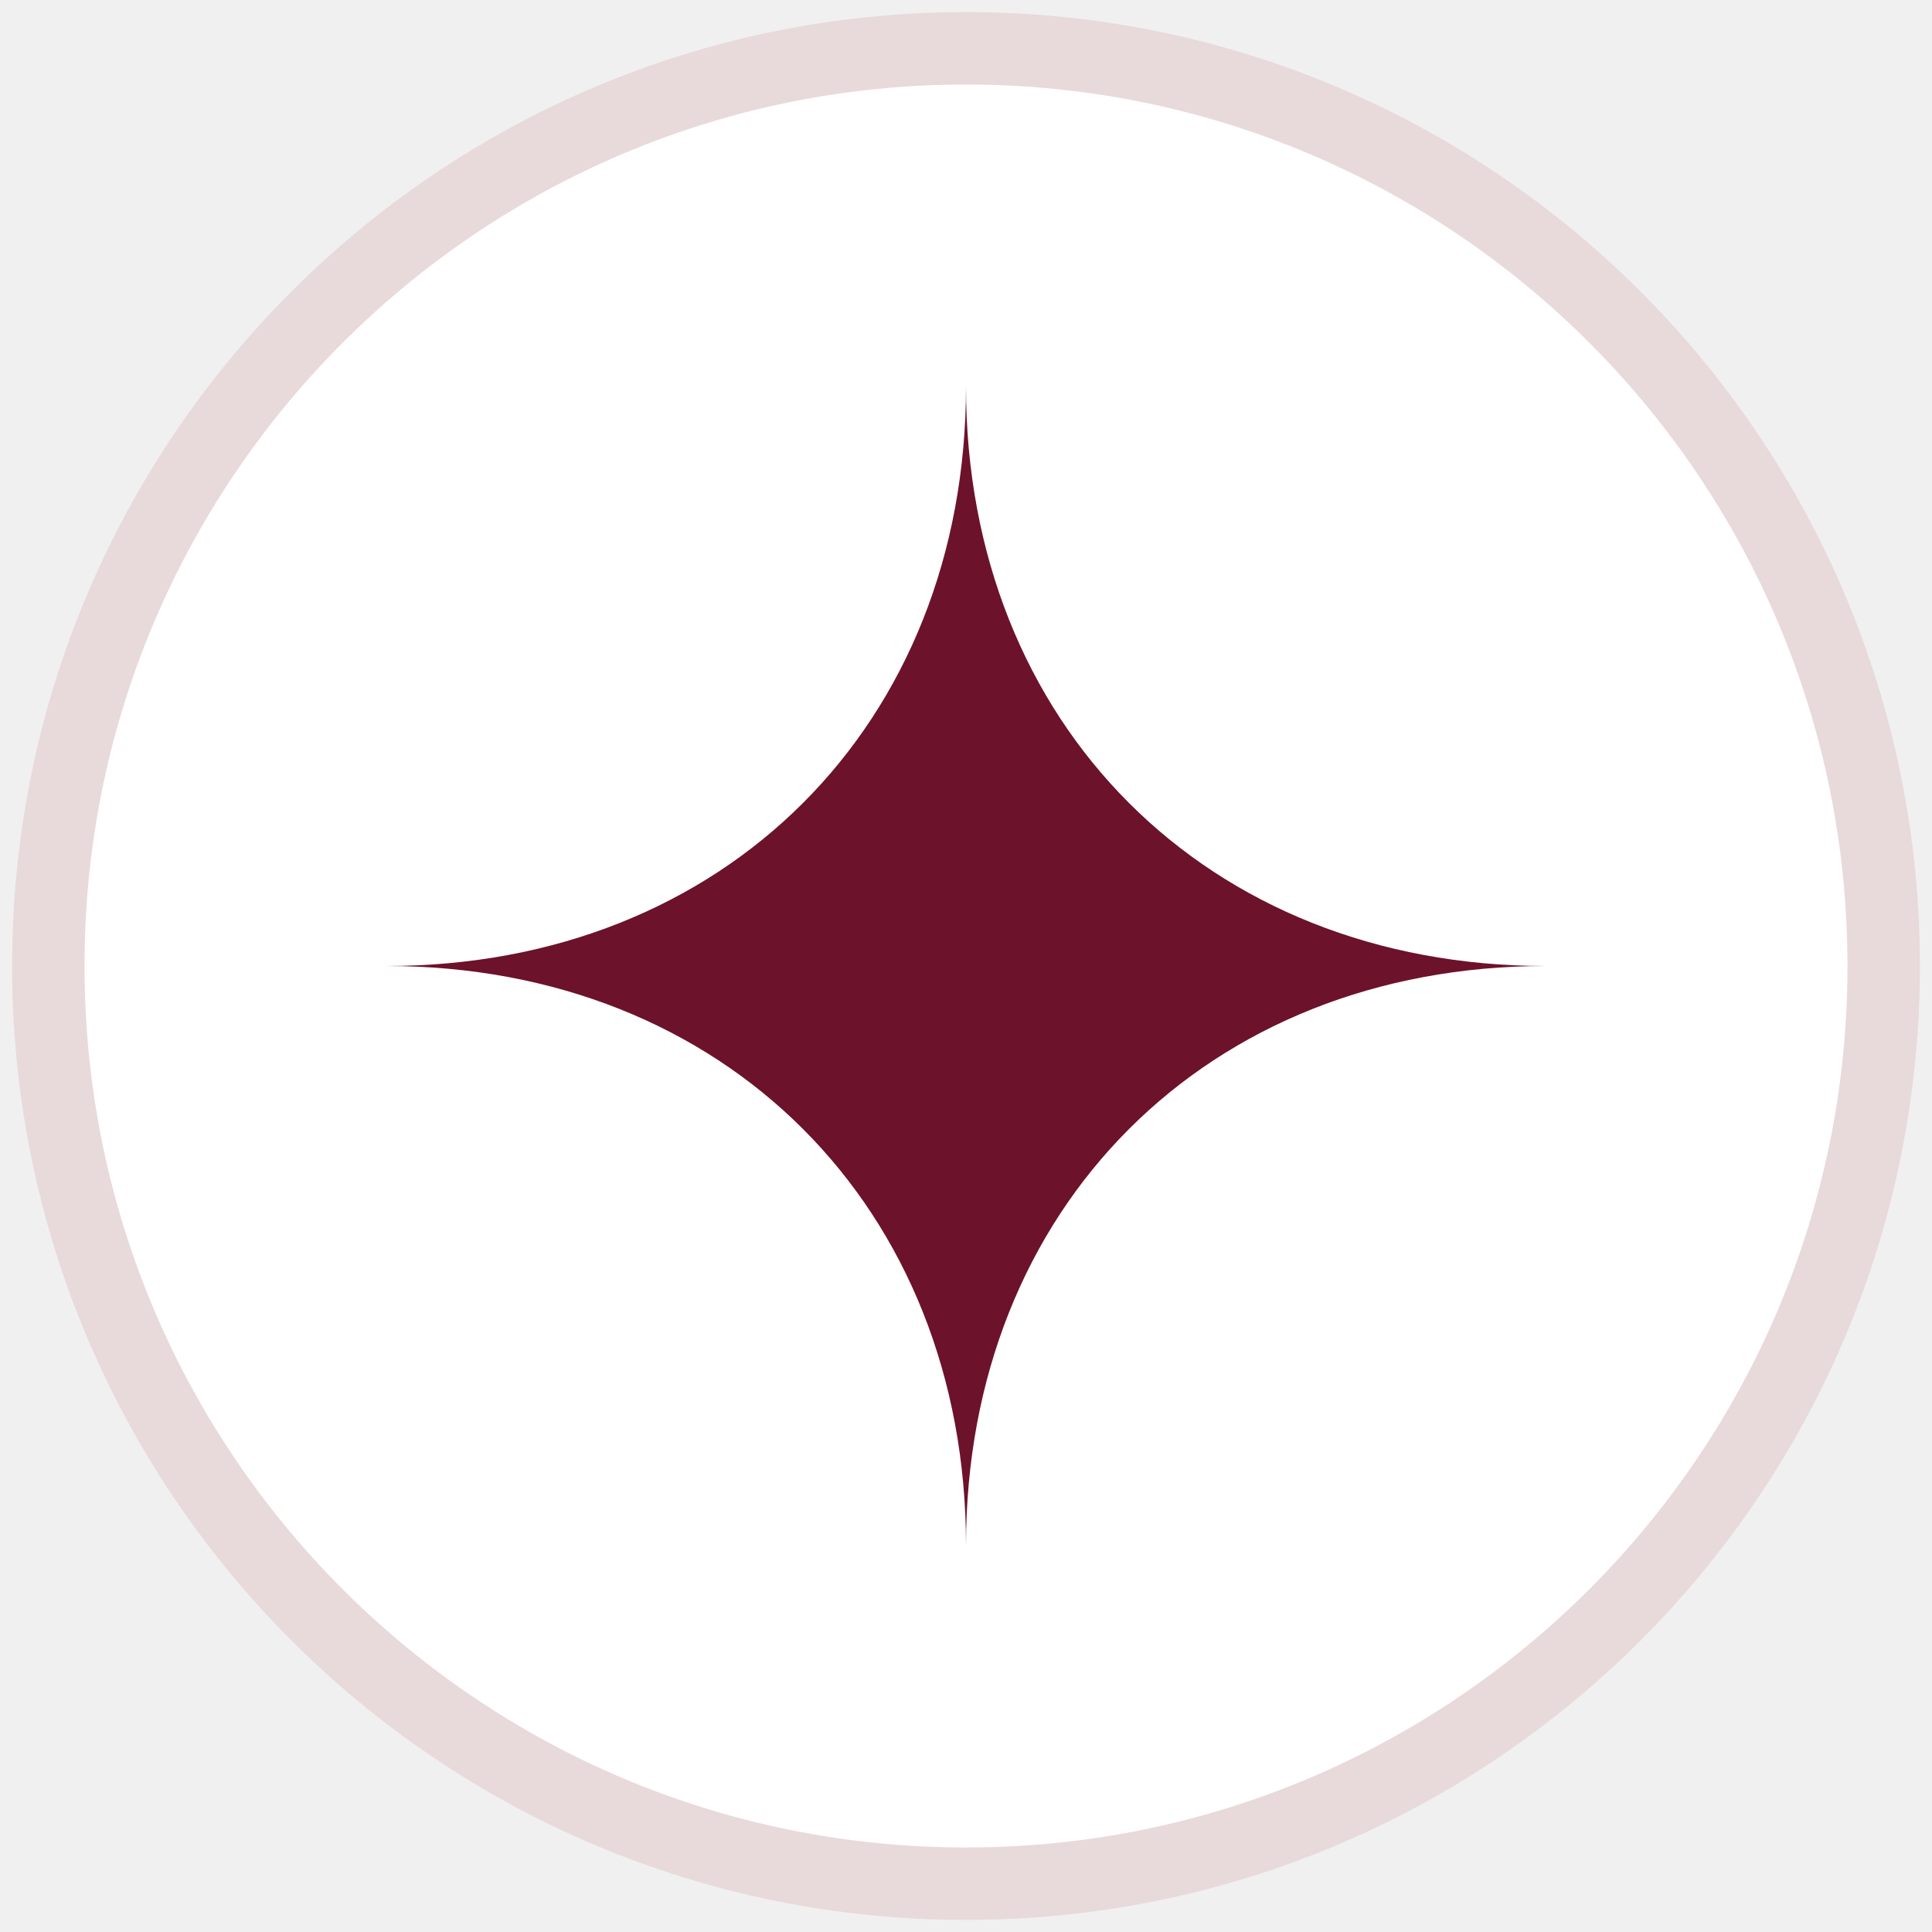
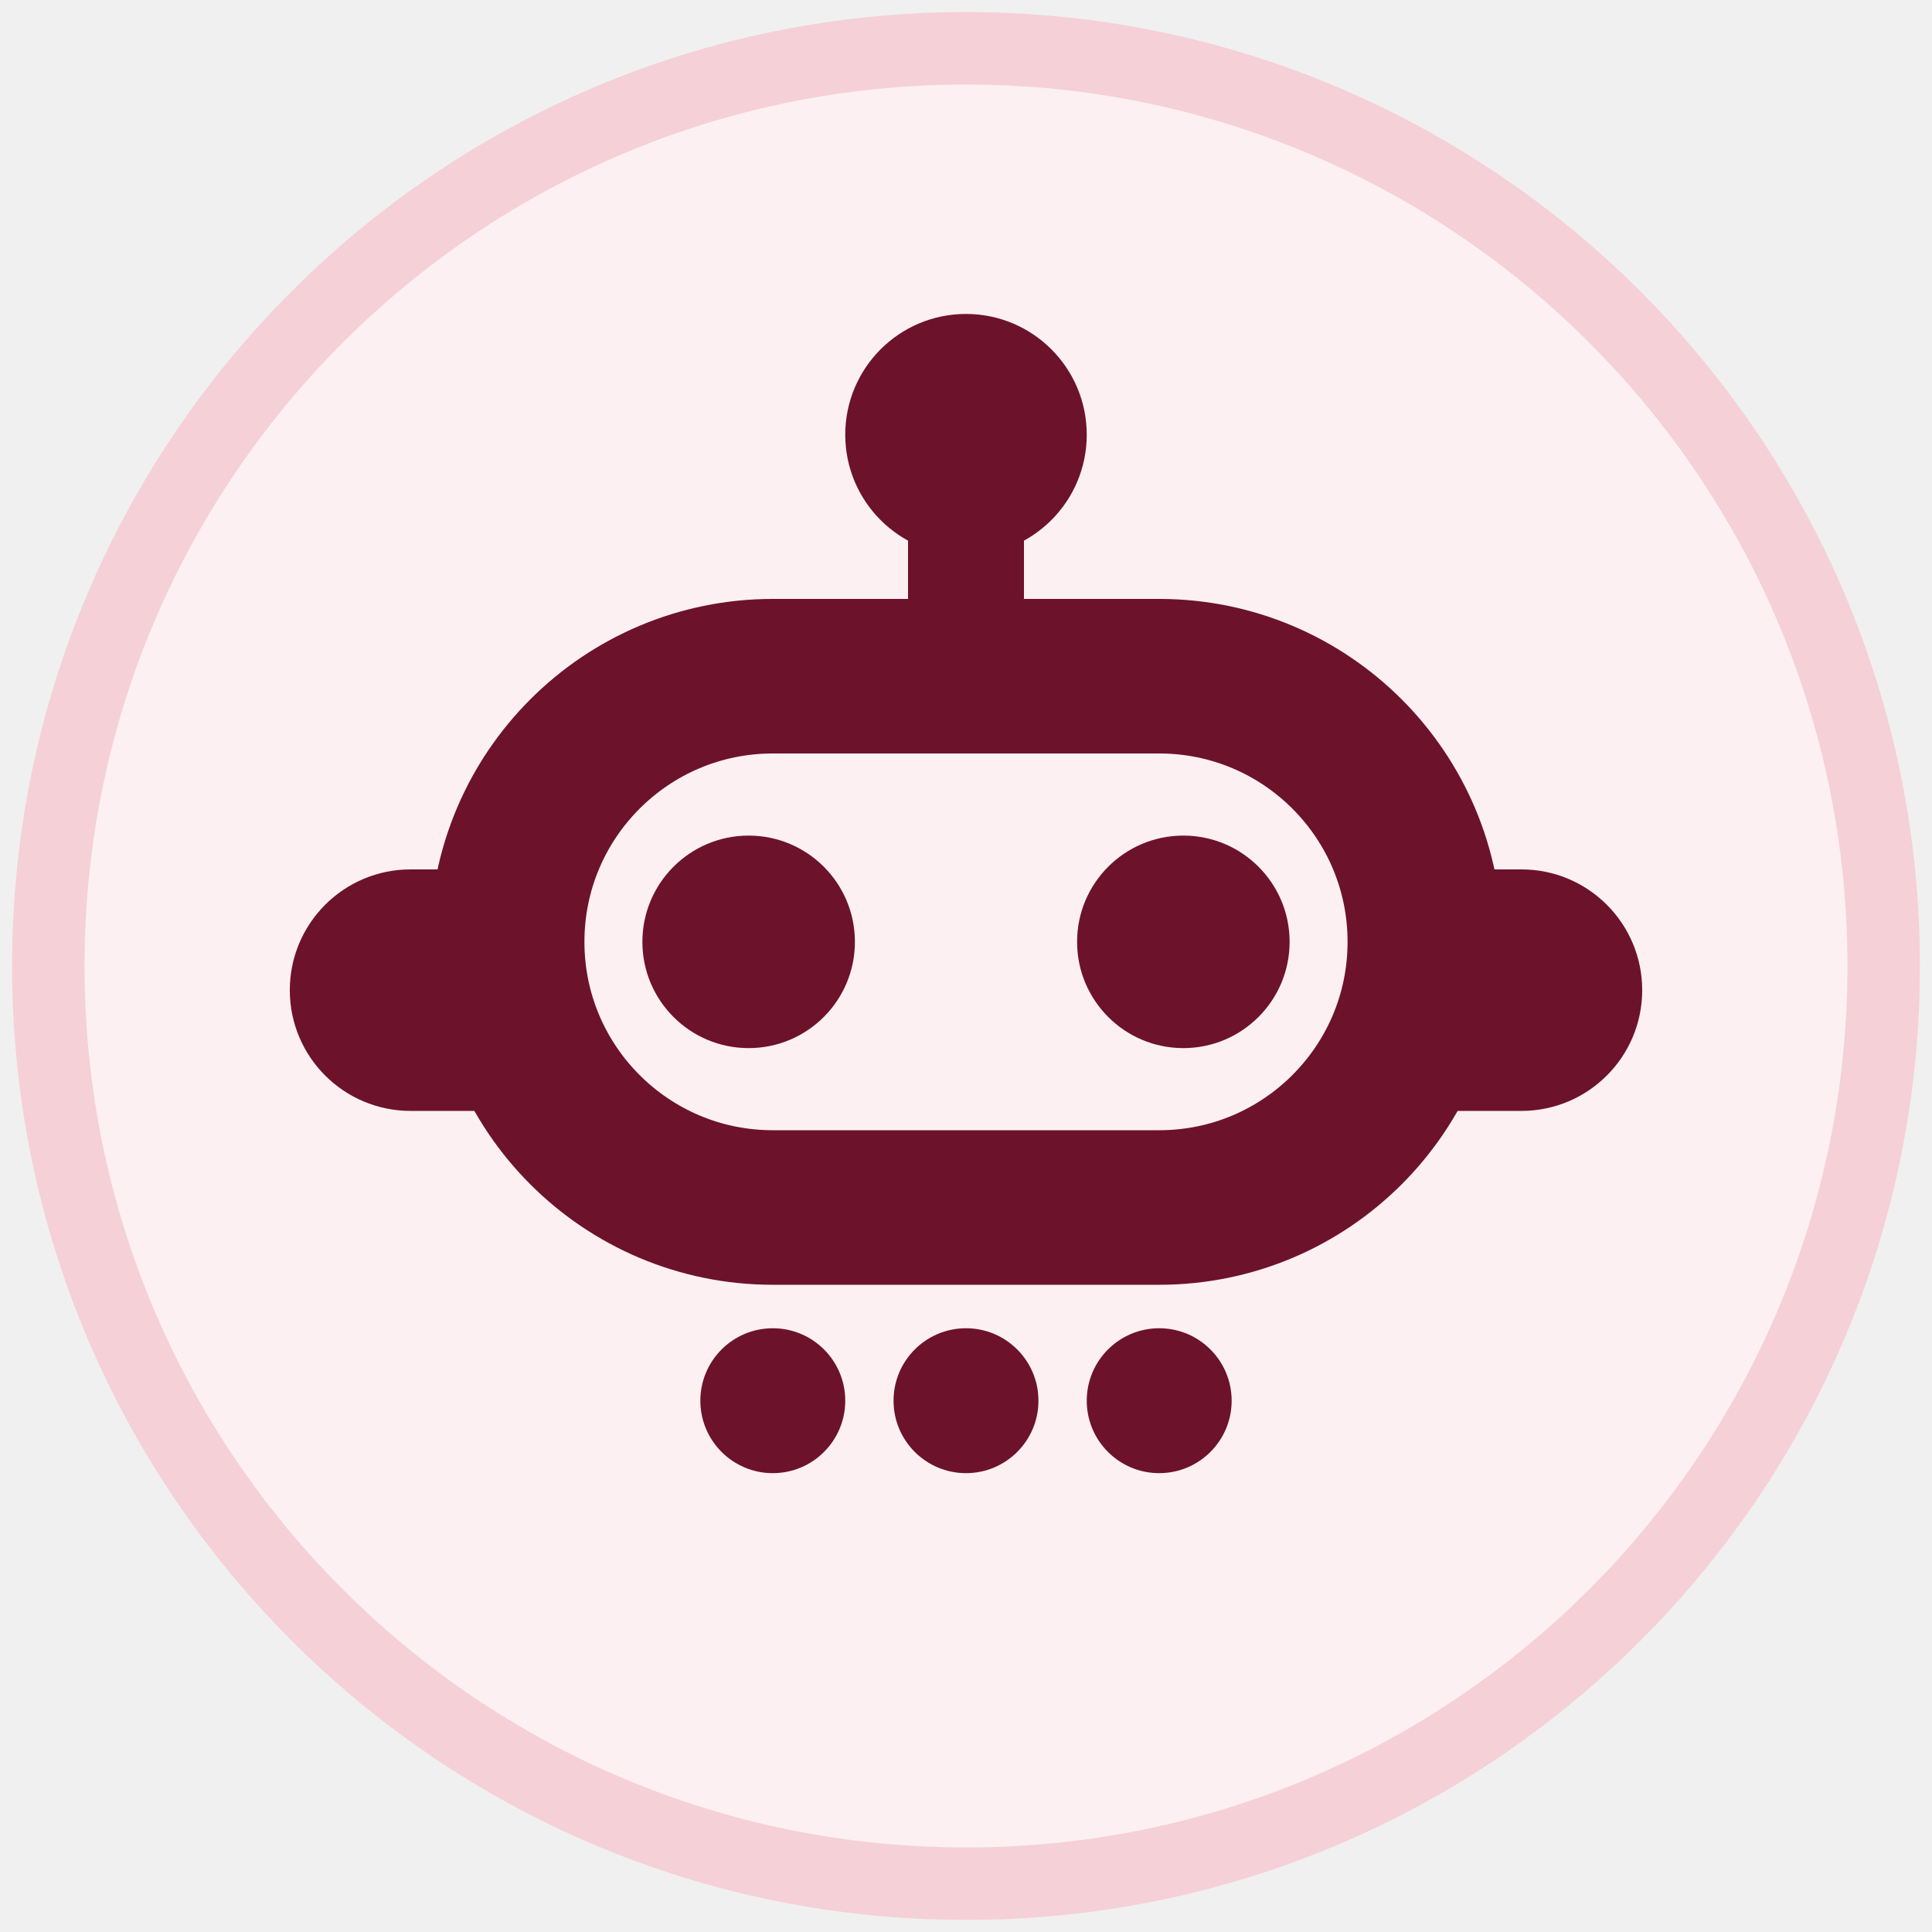
<svg xmlns="http://www.w3.org/2000/svg" width="40" height="40" viewBox="0 0 40 40">
-   <circle cx="20" cy="20" r="19" fill="#FFFFFF" stroke="#E8DADA" stroke-width="1.5" />
-   <path d="M 20 8 C 20 15 15 20 8 20 C 15 20 20 25 20 32 C 20 25 25 20 32 20 C 25 20 20 15 20 8 Z" fill="#6D122B" />
+   <circle cx="20" cy="20" r="19" fill="#FCF0F2" stroke="#F5D0D6" stroke-width="1.5" />
+   <g fill="#6D122B">
+     <circle cx="20" cy="9" r="2.5" />
+     <rect x="18.8" y="11" width="2.4" height="3" />
+     <path d="M 10 18 L 8.5 18 A 2.5 2.5 0 0 0 8.5 23 L 10 23 Z" />
+     <path d="M 30 18 L 31.5 18 A 2.5 2.5 0 0 1 31.5 23 L 30 23 Z" />
+     <circle cx="15.5" cy="19.5" r="2.2" />
+     <circle cx="24.5" cy="19.5" r="2.2" />
+     <circle cx="16" cy="29" r="1.5" />
+     <circle cx="20" cy="29" r="1.5" />
+     <circle cx="24" cy="29" r="1.5" />
+   </g>
+   <rect x="10.5" y="14" width="19" height="11" rx="5.5" fill="none" stroke="#6D122B" stroke-width="3.2" />
</svg>
